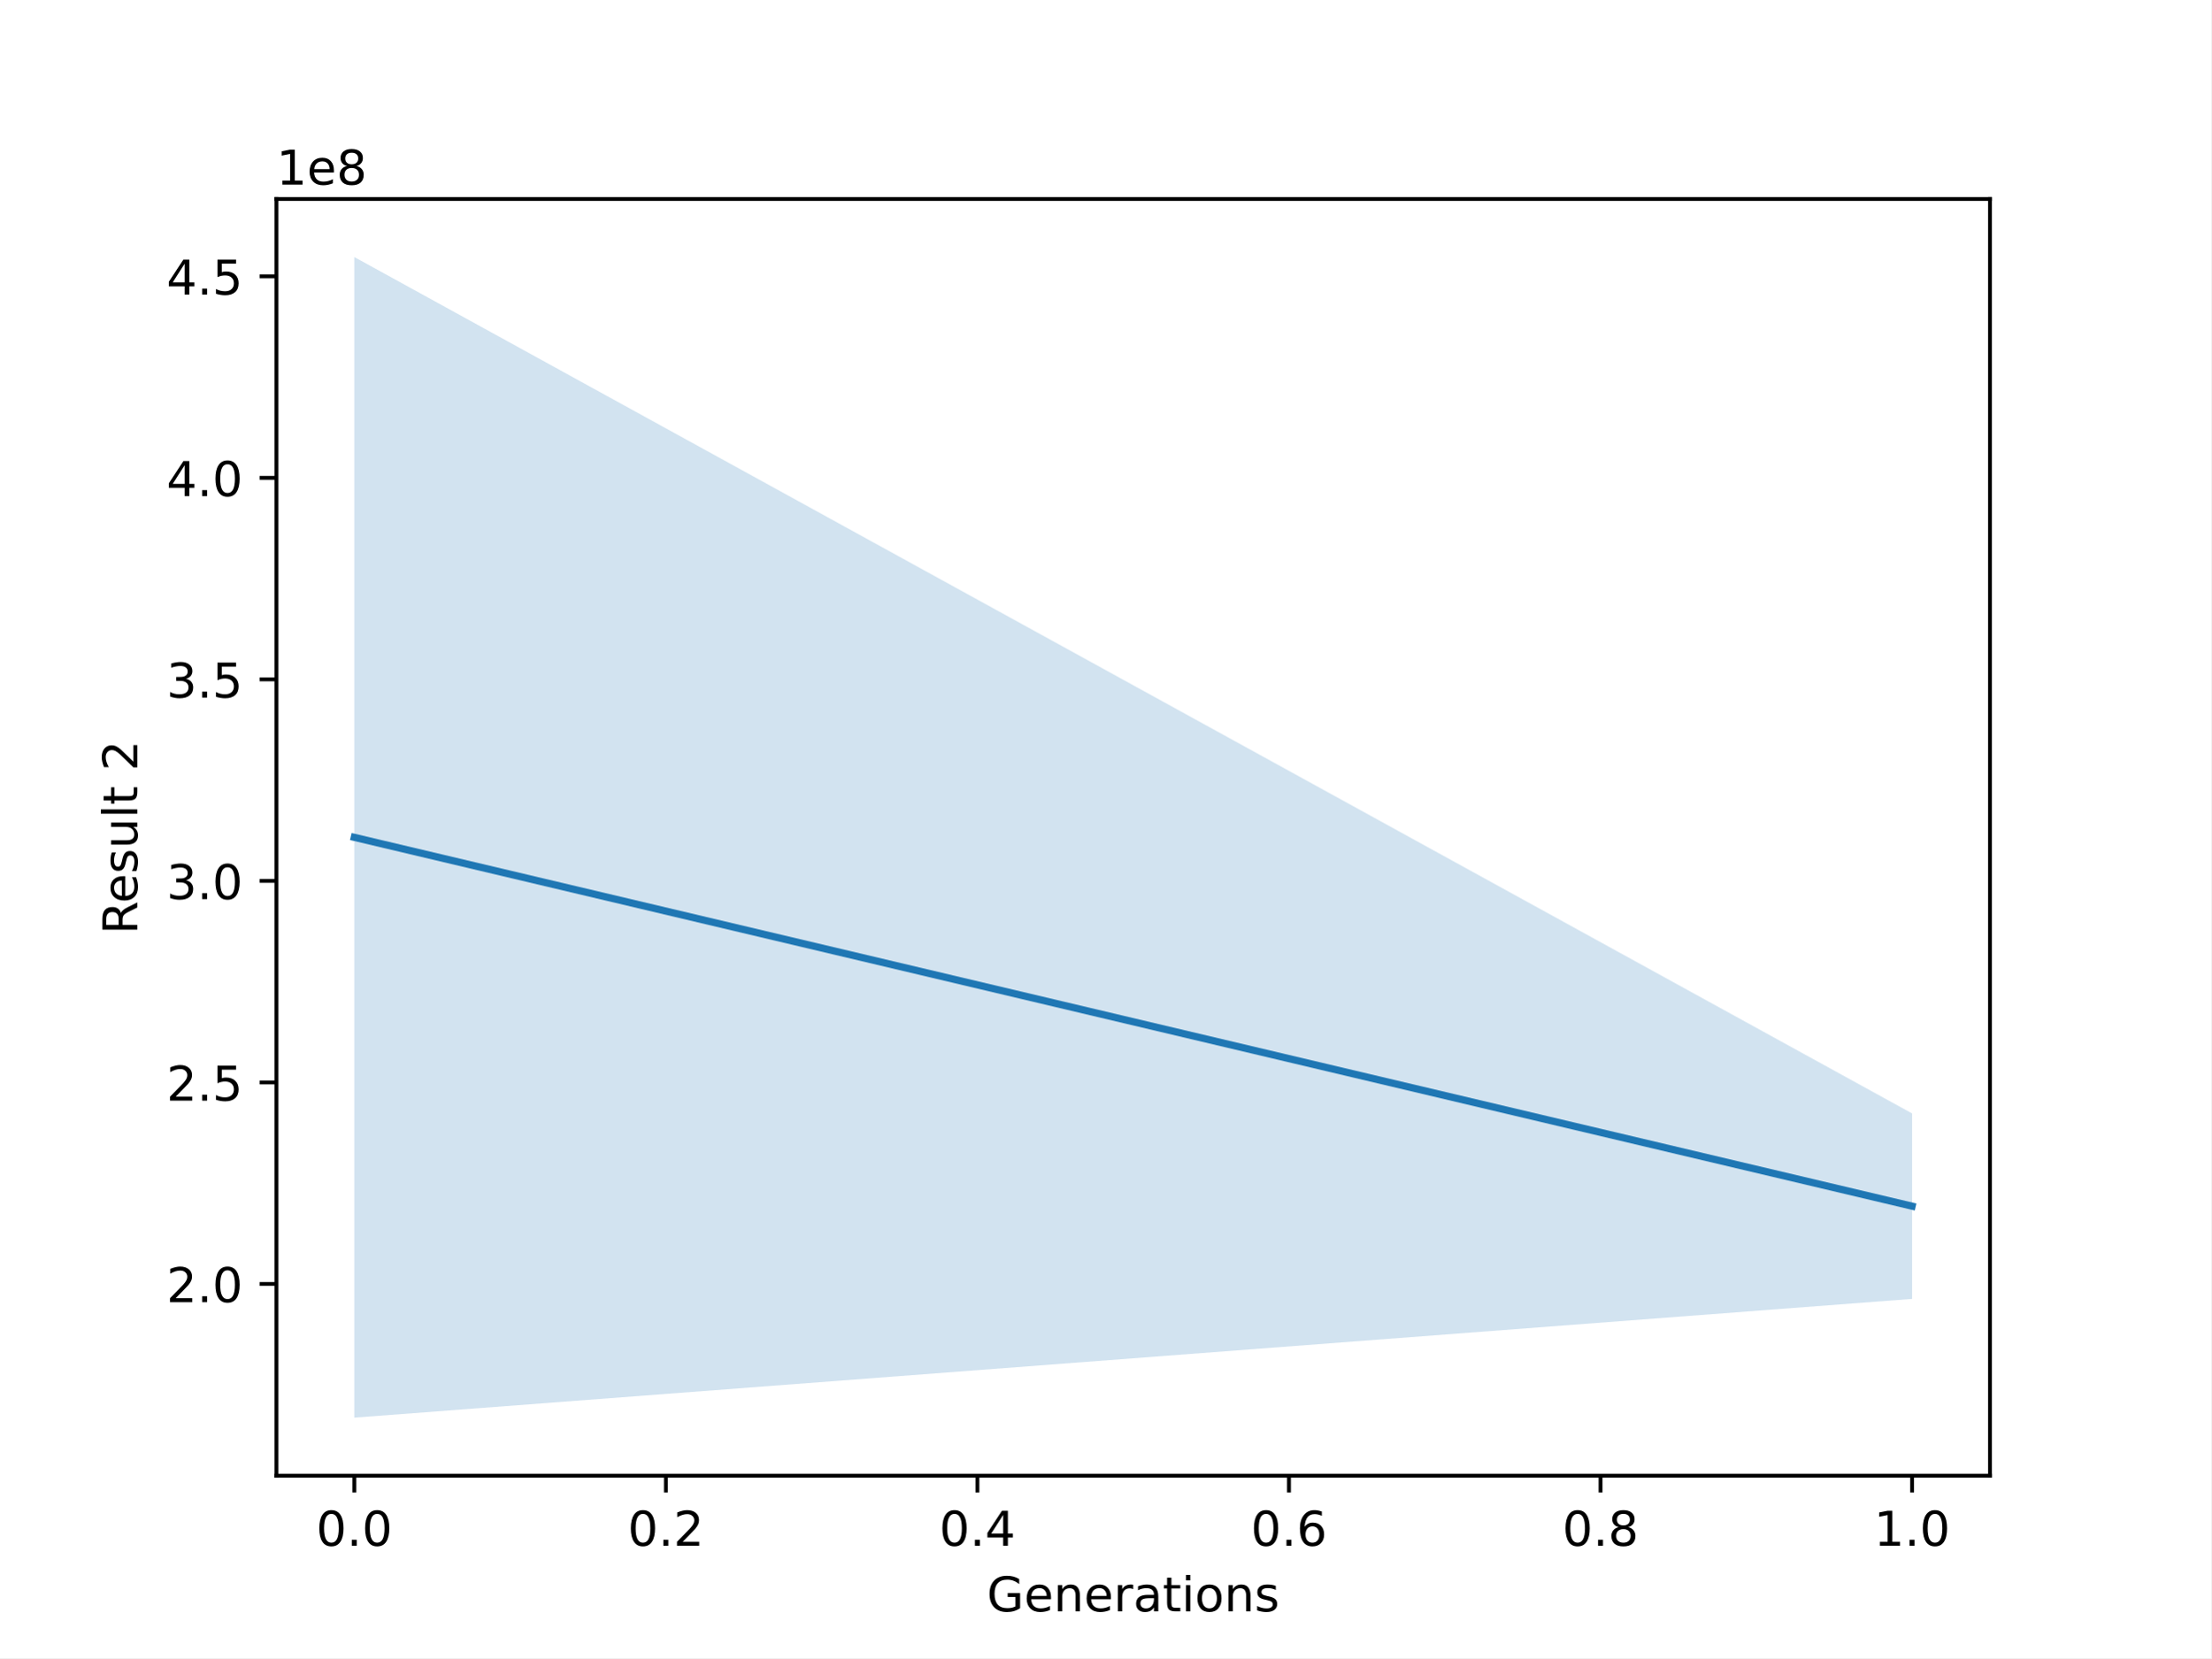
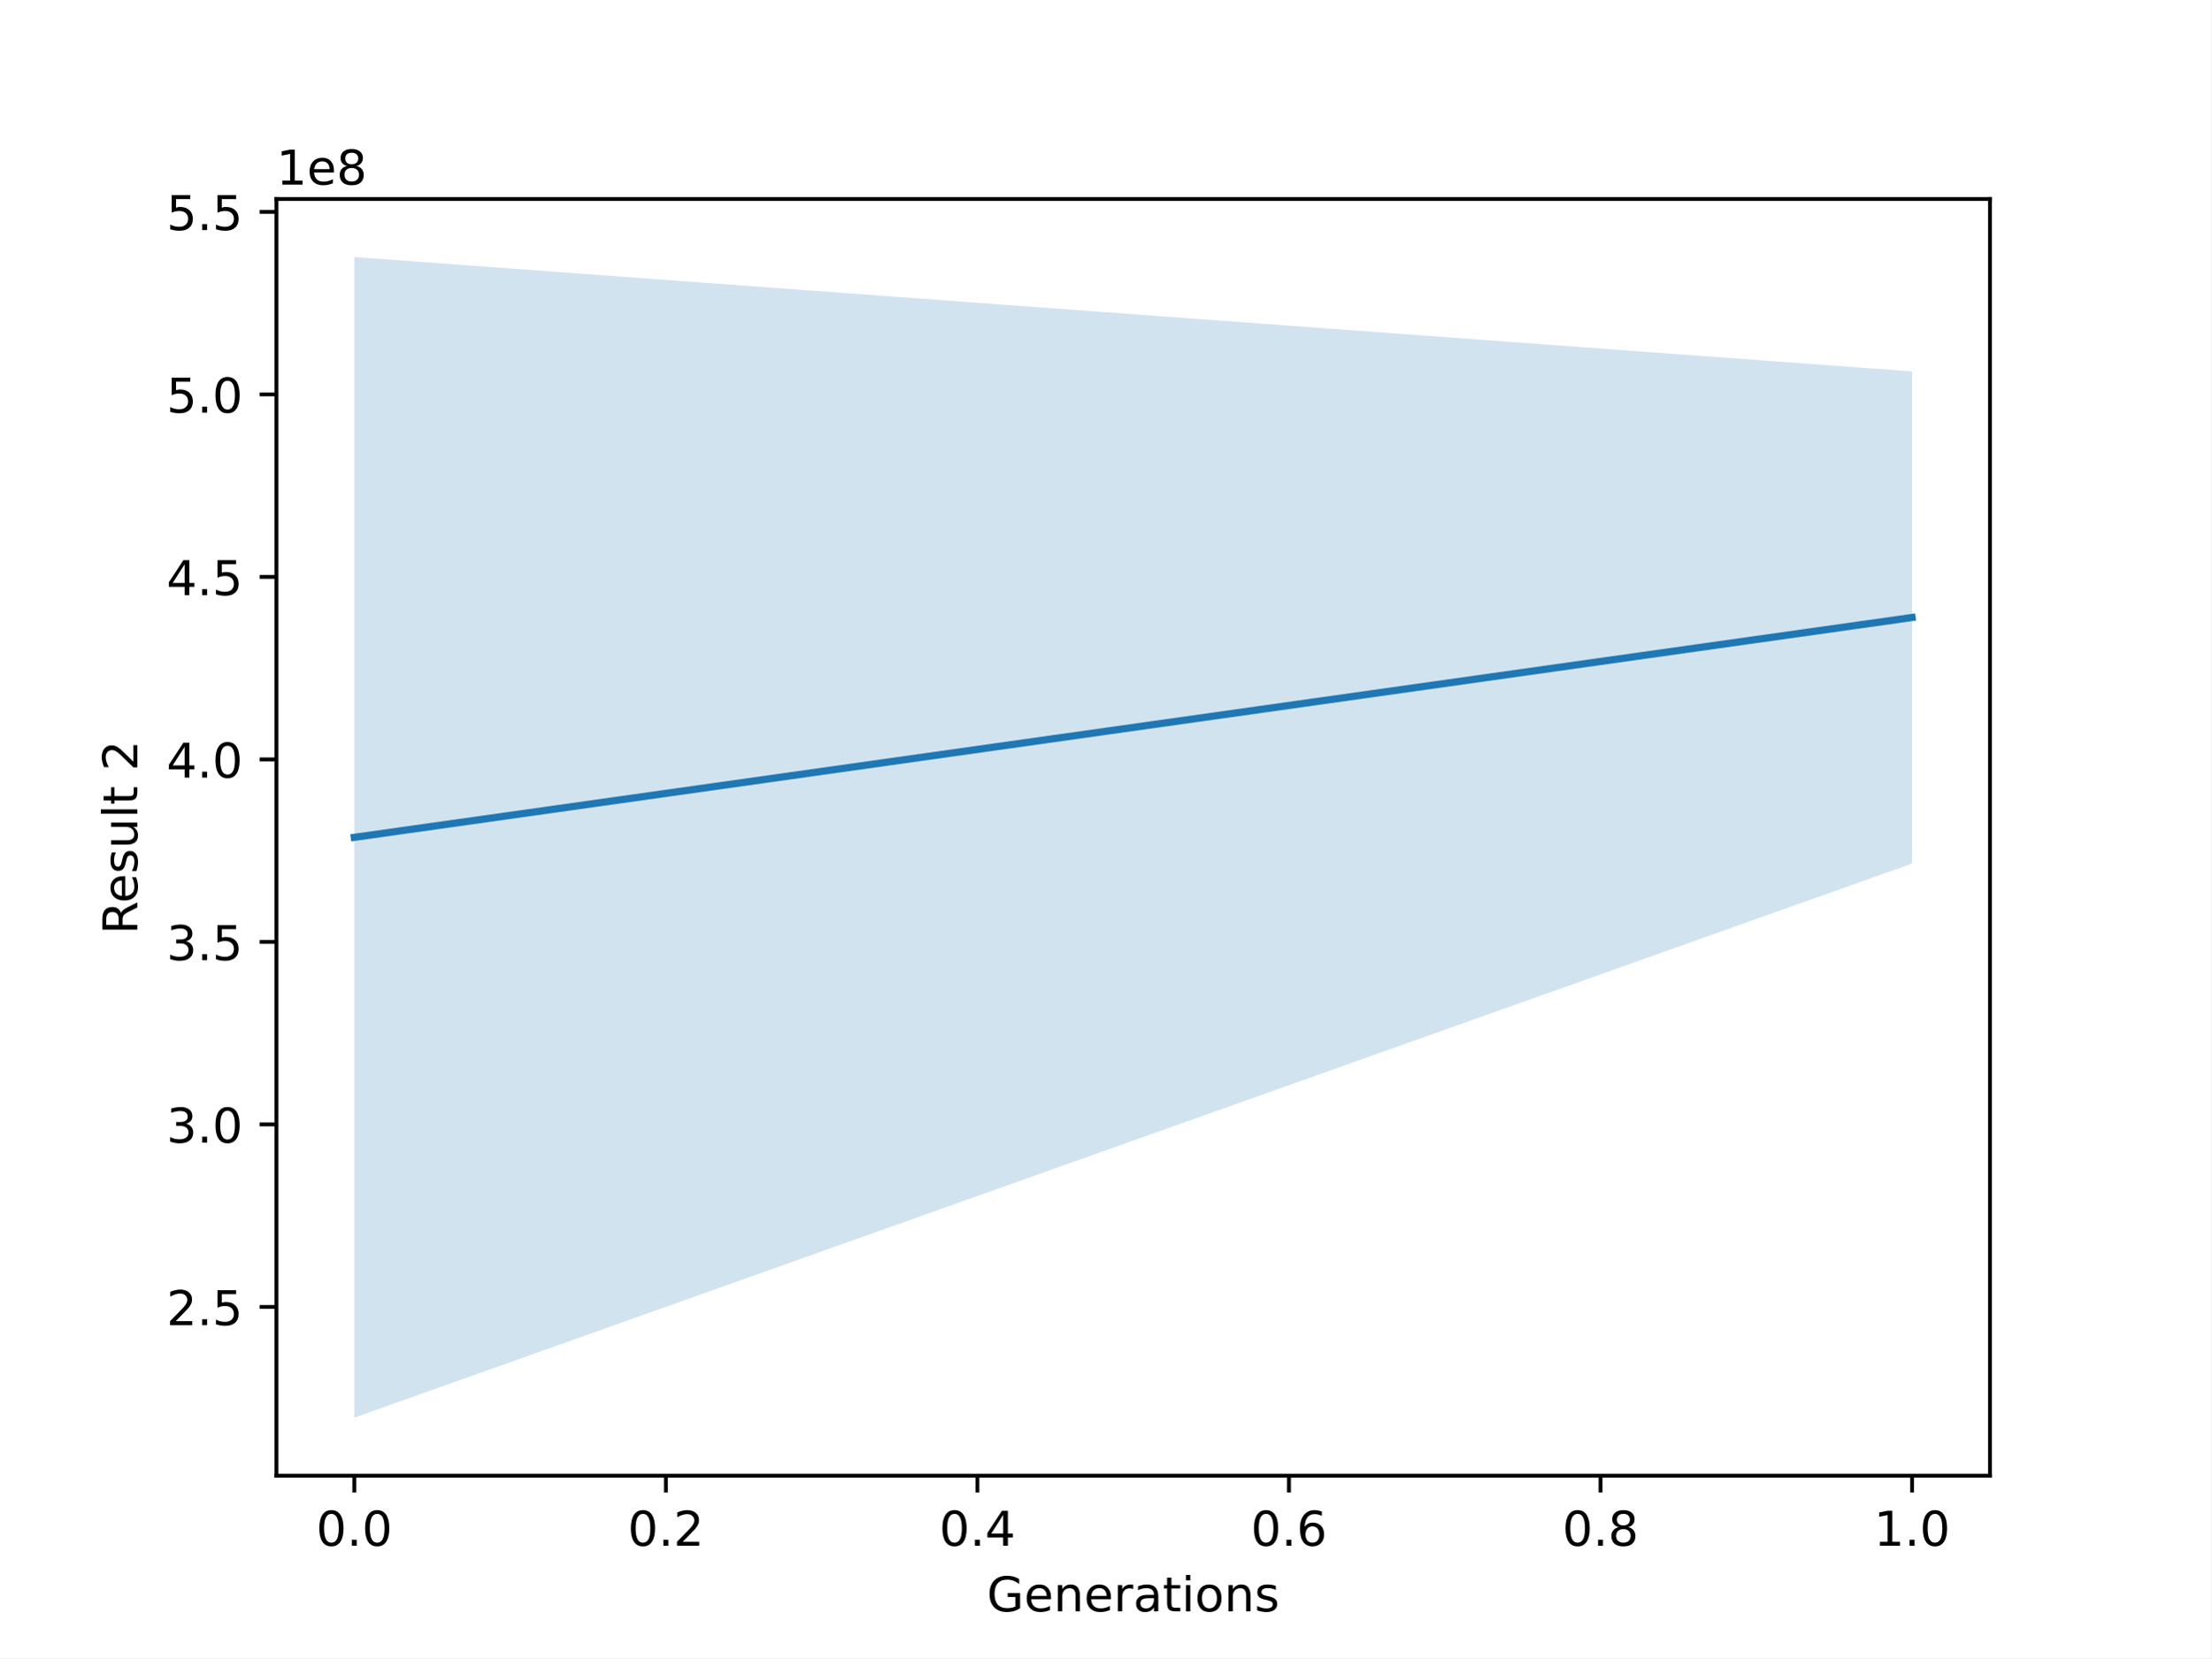
<svg xmlns="http://www.w3.org/2000/svg" xmlns:xlink="http://www.w3.org/1999/xlink" width="460.8pt" height="345.6pt" viewBox="0 0 460.8 345.6" version="1.1">
  <defs>
    <style type="text/css">*{stroke-linejoin: round; stroke-linecap: butt}</style>
  </defs>
  <g id="figure_1">
    <g id="patch_1">
      <path d="M 0 345.6  L 460.8 345.6  L 460.8 0  L 0 0  z " style="fill: #ffffff" />
    </g>
    <g id="axes_1">
      <g id="patch_2">
        <path d="M 57.6 307.584  L 414.72 307.584  L 414.72 41.472  L 57.6 41.472  z " style="fill: #ffffff" />
      </g>
      <g id="PolyCollection_1">
-         <path d="M 73.833 53.568  L 73.833 295.488  L 398.487 270.734  L 398.487 232.076  L 398.487 232.076  L 73.833 53.568  z " clip-path="url(#pd5e2698815)" style="fill: #1f77b4; fill-opacity: 0.2" />
+         <path d="M 73.833 53.568  L 73.833 295.488  L 398.487 179.992  L 398.487 77.411  L 398.487 77.411  L 73.833 53.568  z " clip-path="url(#p93dfdb5260)" style="fill: #1f77b4; fill-opacity: 0.2" />
      </g>
      <g id="matplotlib.axis_1">
        <g id="xtick_1">
          <g id="line2d_1">
            <defs>
-               <path id="m30d4ffcbed" d="M 0 0  L 0 3.5  " style="stroke: #000000; stroke-width: 0.8" />
+               <path id="m6619eddeff" d="M 0 0  L 0 3.5  " style="stroke: #000000; stroke-width: 0.8" />
            </defs>
            <g>
-               <use xlink:href="#m30d4ffcbed" x="73.833" y="307.584" style="stroke: #000000; stroke-width: 0.8" />
+               <use xlink:href="#m6619eddeff" x="73.833" y="307.584" style="stroke: #000000; stroke-width: 0.8" />
            </g>
          </g>
          <g id="text_1">
            <g transform="translate(65.88116 322.1824)scale(0.1 -0.1)">
              <defs>
                <path id="DejaVuSans-30" d="M 2034 4250  Q 1547 4250 1301 3770  Q 1056 3291 1056 2328  Q 1056 1369 1301 889  Q 1547 409 2034 409  Q 2525 409 2770 889  Q 3016 1369 3016 2328  Q 3016 3291 2770 3770  Q 2525 4250 2034 4250  z M 2034 4750  Q 2819 4750 3233 4129  Q 3647 3509 3647 2328  Q 3647 1150 3233 529  Q 2819 -91 2034 -91  Q 1250 -91 836 529  Q 422 1150 422 2328  Q 422 3509 836 4129  Q 1250 4750 2034 4750  z " transform="scale(0.015625)" />
                <path id="DejaVuSans-2e" d="M 684 794  L 1344 794  L 1344 0  L 684 0  L 684 794  z " transform="scale(0.015625)" />
              </defs>
              <use xlink:href="#DejaVuSans-30" />
              <use xlink:href="#DejaVuSans-2e" x="63.623" />
              <use xlink:href="#DejaVuSans-30" x="95.41" />
            </g>
          </g>
        </g>
        <g id="xtick_2">
          <g id="line2d_2">
            <g>
-               <use xlink:href="#m30d4ffcbed" x="138.764" y="307.584" style="stroke: #000000; stroke-width: 0.8" />
+               <use xlink:href="#m6619eddeff" x="138.764" y="307.584" style="stroke: #000000; stroke-width: 0.8" />
            </g>
          </g>
          <g id="text_2">
            <g transform="translate(130.8121 322.1824)scale(0.1 -0.1)">
              <defs>
                <path id="DejaVuSans-32" d="M 1228 531  L 3431 531  L 3431 0  L 469 0  L 469 531  Q 828 903 1448 1529  Q 2069 2156 2228 2338  Q 2531 2678 2651 2914  Q 2772 3150 2772 3378  Q 2772 3750 2511 3984  Q 2250 4219 1831 4219  Q 1534 4219 1204 4116  Q 875 4013 500 3803  L 500 4441  Q 881 4594 1212 4672  Q 1544 4750 1819 4750  Q 2544 4750 2975 4387  Q 3406 4025 3406 3419  Q 3406 3131 3298 2873  Q 3191 2616 2906 2266  Q 2828 2175 2409 1742  Q 1991 1309 1228 531  z " transform="scale(0.015625)" />
              </defs>
              <use xlink:href="#DejaVuSans-30" />
              <use xlink:href="#DejaVuSans-2e" x="63.623" />
              <use xlink:href="#DejaVuSans-32" x="95.41" />
            </g>
          </g>
        </g>
        <g id="xtick_3">
          <g id="line2d_3">
            <g>
-               <use xlink:href="#m30d4ffcbed" x="203.695" y="307.584" style="stroke: #000000; stroke-width: 0.8" />
+               <use xlink:href="#m6619eddeff" x="203.695" y="307.584" style="stroke: #000000; stroke-width: 0.8" />
            </g>
          </g>
          <g id="text_3">
            <g transform="translate(195.743 322.1824)scale(0.1 -0.1)">
              <defs>
                <path id="DejaVuSans-34" d="M 2419 4116  L 825 1625  L 2419 1625  L 2419 4116  z M 2253 4666  L 3047 4666  L 3047 1625  L 3713 1625  L 3713 1100  L 3047 1100  L 3047 0  L 2419 0  L 2419 1100  L 313 1100  L 313 1709  L 2253 4666  z " transform="scale(0.015625)" />
              </defs>
              <use xlink:href="#DejaVuSans-30" />
              <use xlink:href="#DejaVuSans-2e" x="63.623" />
              <use xlink:href="#DejaVuSans-34" x="95.41" />
            </g>
          </g>
        </g>
        <g id="xtick_4">
          <g id="line2d_4">
            <g>
-               <use xlink:href="#m30d4ffcbed" x="268.625" y="307.584" style="stroke: #000000; stroke-width: 0.8" />
+               <use xlink:href="#m6619eddeff" x="268.625" y="307.584" style="stroke: #000000; stroke-width: 0.8" />
            </g>
          </g>
          <g id="text_4">
            <g transform="translate(260.6739 322.1824)scale(0.1 -0.1)">
              <defs>
                <path id="DejaVuSans-36" d="M 2113 2584  Q 1688 2584 1439 2293  Q 1191 2003 1191 1497  Q 1191 994 1439 701  Q 1688 409 2113 409  Q 2538 409 2786 701  Q 3034 994 3034 1497  Q 3034 2003 2786 2293  Q 2538 2584 2113 2584  z M 3366 4563  L 3366 3988  Q 3128 4100 2886 4159  Q 2644 4219 2406 4219  Q 1781 4219 1451 3797  Q 1122 3375 1075 2522  Q 1259 2794 1537 2939  Q 1816 3084 2150 3084  Q 2853 3084 3261 2657  Q 3669 2231 3669 1497  Q 3669 778 3244 343  Q 2819 -91 2113 -91  Q 1303 -91 875 529  Q 447 1150 447 2328  Q 447 3434 972 4092  Q 1497 4750 2381 4750  Q 2619 4750 2861 4703  Q 3103 4656 3366 4563  z " transform="scale(0.015625)" />
              </defs>
              <use xlink:href="#DejaVuSans-30" />
              <use xlink:href="#DejaVuSans-2e" x="63.623" />
              <use xlink:href="#DejaVuSans-36" x="95.41" />
            </g>
          </g>
        </g>
        <g id="xtick_5">
          <g id="line2d_5">
            <g>
-               <use xlink:href="#m30d4ffcbed" x="333.556" y="307.584" style="stroke: #000000; stroke-width: 0.8" />
+               <use xlink:href="#m6619eddeff" x="333.556" y="307.584" style="stroke: #000000; stroke-width: 0.8" />
            </g>
          </g>
          <g id="text_5">
            <g transform="translate(325.6048 322.1824)scale(0.1 -0.1)">
              <defs>
                <path id="DejaVuSans-38" d="M 2034 2216  Q 1584 2216 1326 1975  Q 1069 1734 1069 1313  Q 1069 891 1326 650  Q 1584 409 2034 409  Q 2484 409 2743 651  Q 3003 894 3003 1313  Q 3003 1734 2745 1975  Q 2488 2216 2034 2216  z M 1403 2484  Q 997 2584 770 2862  Q 544 3141 544 3541  Q 544 4100 942 4425  Q 1341 4750 2034 4750  Q 2731 4750 3128 4425  Q 3525 4100 3525 3541  Q 3525 3141 3298 2862  Q 3072 2584 2669 2484  Q 3125 2378 3379 2068  Q 3634 1759 3634 1313  Q 3634 634 3220 271  Q 2806 -91 2034 -91  Q 1263 -91 848 271  Q 434 634 434 1313  Q 434 1759 690 2068  Q 947 2378 1403 2484  z M 1172 3481  Q 1172 3119 1398 2916  Q 1625 2713 2034 2713  Q 2441 2713 2670 2916  Q 2900 3119 2900 3481  Q 2900 3844 2670 4047  Q 2441 4250 2034 4250  Q 1625 4250 1398 4047  Q 1172 3844 1172 3481  z " transform="scale(0.015625)" />
              </defs>
              <use xlink:href="#DejaVuSans-30" />
              <use xlink:href="#DejaVuSans-2e" x="63.623" />
              <use xlink:href="#DejaVuSans-38" x="95.41" />
            </g>
          </g>
        </g>
        <g id="xtick_6">
          <g id="line2d_6">
            <g>
-               <use xlink:href="#m30d4ffcbed" x="398.487" y="307.584" style="stroke: #000000; stroke-width: 0.8" />
+               <use xlink:href="#m6619eddeff" x="398.487" y="307.584" style="stroke: #000000; stroke-width: 0.8" />
            </g>
          </g>
          <g id="text_6">
            <g transform="translate(390.5357 322.1824)scale(0.1 -0.1)">
              <defs>
                <path id="DejaVuSans-31" d="M 794 531  L 1825 531  L 1825 4091  L 703 3866  L 703 4441  L 1819 4666  L 2450 4666  L 2450 531  L 3481 531  L 3481 0  L 794 0  L 794 531  z " transform="scale(0.015625)" />
              </defs>
              <use xlink:href="#DejaVuSans-31" />
              <use xlink:href="#DejaVuSans-2e" x="63.623" />
              <use xlink:href="#DejaVuSans-30" x="95.41" />
            </g>
          </g>
        </g>
        <g id="text_7">
          <g transform="translate(205.6623 335.8606)scale(0.1 -0.1)">
            <defs>
              <path id="DejaVuSans-47" d="M 3809 666  L 3809 1919  L 2778 1919  L 2778 2438  L 4434 2438  L 4434 434  Q 4069 175 3628 42  Q 3188 -91 2688 -91  Q 1594 -91 976 548  Q 359 1188 359 2328  Q 359 3472 976 4111  Q 1594 4750 2688 4750  Q 3144 4750 3555 4637  Q 3966 4525 4313 4306  L 4313 3634  Q 3963 3931 3569 4081  Q 3175 4231 2741 4231  Q 1884 4231 1454 3753  Q 1025 3275 1025 2328  Q 1025 1384 1454 906  Q 1884 428 2741 428  Q 3075 428 3337 486  Q 3600 544 3809 666  z " transform="scale(0.015625)" />
              <path id="DejaVuSans-65" d="M 3597 1894  L 3597 1613  L 953 1613  Q 991 1019 1311 708  Q 1631 397 2203 397  Q 2534 397 2845 478  Q 3156 559 3463 722  L 3463 178  Q 3153 47 2828 -22  Q 2503 -91 2169 -91  Q 1331 -91 842 396  Q 353 884 353 1716  Q 353 2575 817 3079  Q 1281 3584 2069 3584  Q 2775 3584 3186 3129  Q 3597 2675 3597 1894  z M 3022 2063  Q 3016 2534 2758 2815  Q 2500 3097 2075 3097  Q 1594 3097 1305 2825  Q 1016 2553 972 2059  L 3022 2063  z " transform="scale(0.015625)" />
              <path id="DejaVuSans-6e" d="M 3513 2113  L 3513 0  L 2938 0  L 2938 2094  Q 2938 2591 2744 2837  Q 2550 3084 2163 3084  Q 1697 3084 1428 2787  Q 1159 2491 1159 1978  L 1159 0  L 581 0  L 581 3500  L 1159 3500  L 1159 2956  Q 1366 3272 1645 3428  Q 1925 3584 2291 3584  Q 2894 3584 3203 3211  Q 3513 2838 3513 2113  z " transform="scale(0.015625)" />
              <path id="DejaVuSans-72" d="M 2631 2963  Q 2534 3019 2420 3045  Q 2306 3072 2169 3072  Q 1681 3072 1420 2755  Q 1159 2438 1159 1844  L 1159 0  L 581 0  L 581 3500  L 1159 3500  L 1159 2956  Q 1341 3275 1631 3429  Q 1922 3584 2338 3584  Q 2397 3584 2469 3576  Q 2541 3569 2628 3553  L 2631 2963  z " transform="scale(0.015625)" />
              <path id="DejaVuSans-61" d="M 2194 1759  Q 1497 1759 1228 1600  Q 959 1441 959 1056  Q 959 750 1161 570  Q 1363 391 1709 391  Q 2188 391 2477 730  Q 2766 1069 2766 1631  L 2766 1759  L 2194 1759  z M 3341 1997  L 3341 0  L 2766 0  L 2766 531  Q 2569 213 2275 61  Q 1981 -91 1556 -91  Q 1019 -91 701 211  Q 384 513 384 1019  Q 384 1609 779 1909  Q 1175 2209 1959 2209  L 2766 2209  L 2766 2266  Q 2766 2663 2505 2880  Q 2244 3097 1772 3097  Q 1472 3097 1187 3025  Q 903 2953 641 2809  L 641 3341  Q 956 3463 1253 3523  Q 1550 3584 1831 3584  Q 2591 3584 2966 3190  Q 3341 2797 3341 1997  z " transform="scale(0.015625)" />
              <path id="DejaVuSans-74" d="M 1172 4494  L 1172 3500  L 2356 3500  L 2356 3053  L 1172 3053  L 1172 1153  Q 1172 725 1289 603  Q 1406 481 1766 481  L 2356 481  L 2356 0  L 1766 0  Q 1100 0 847 248  Q 594 497 594 1153  L 594 3053  L 172 3053  L 172 3500  L 594 3500  L 594 4494  L 1172 4494  z " transform="scale(0.015625)" />
              <path id="DejaVuSans-69" d="M 603 3500  L 1178 3500  L 1178 0  L 603 0  L 603 3500  z M 603 4863  L 1178 4863  L 1178 4134  L 603 4134  L 603 4863  z " transform="scale(0.015625)" />
              <path id="DejaVuSans-6f" d="M 1959 3097  Q 1497 3097 1228 2736  Q 959 2375 959 1747  Q 959 1119 1226 758  Q 1494 397 1959 397  Q 2419 397 2687 759  Q 2956 1122 2956 1747  Q 2956 2369 2687 2733  Q 2419 3097 1959 3097  z M 1959 3584  Q 2709 3584 3137 3096  Q 3566 2609 3566 1747  Q 3566 888 3137 398  Q 2709 -91 1959 -91  Q 1206 -91 779 398  Q 353 888 353 1747  Q 353 2609 779 3096  Q 1206 3584 1959 3584  z " transform="scale(0.015625)" />
              <path id="DejaVuSans-73" d="M 2834 3397  L 2834 2853  Q 2591 2978 2328 3040  Q 2066 3103 1784 3103  Q 1356 3103 1142 2972  Q 928 2841 928 2578  Q 928 2378 1081 2264  Q 1234 2150 1697 2047  L 1894 2003  Q 2506 1872 2764 1633  Q 3022 1394 3022 966  Q 3022 478 2636 193  Q 2250 -91 1575 -91  Q 1294 -91 989 -36  Q 684 19 347 128  L 347 722  Q 666 556 975 473  Q 1284 391 1588 391  Q 1994 391 2212 530  Q 2431 669 2431 922  Q 2431 1156 2273 1281  Q 2116 1406 1581 1522  L 1381 1569  Q 847 1681 609 1914  Q 372 2147 372 2553  Q 372 3047 722 3315  Q 1072 3584 1716 3584  Q 2034 3584 2315 3537  Q 2597 3491 2834 3397  z " transform="scale(0.015625)" />
            </defs>
            <use xlink:href="#DejaVuSans-47" />
            <use xlink:href="#DejaVuSans-65" x="77.49" />
            <use xlink:href="#DejaVuSans-6e" x="139.014" />
            <use xlink:href="#DejaVuSans-65" x="202.393" />
            <use xlink:href="#DejaVuSans-72" x="263.916" />
            <use xlink:href="#DejaVuSans-61" x="305.029" />
            <use xlink:href="#DejaVuSans-74" x="366.309" />
            <use xlink:href="#DejaVuSans-69" x="405.518" />
            <use xlink:href="#DejaVuSans-6f" x="433.301" />
            <use xlink:href="#DejaVuSans-6e" x="494.482" />
            <use xlink:href="#DejaVuSans-73" x="557.861" />
          </g>
        </g>
      </g>
      <g id="matplotlib.axis_2">
        <g id="ytick_1">
          <g id="line2d_7">
            <defs>
-               <path id="m51acddcb16" d="M 0 0  L -3.5 0  " style="stroke: #000000; stroke-width: 0.8" />
+               <path id="m9f06fd49d6" d="M 0 0  L -3.5 0  " style="stroke: #000000; stroke-width: 0.8" />
            </defs>
            <g>
-               <use xlink:href="#m51acddcb16" x="57.6" y="267.615" style="stroke: #000000; stroke-width: 0.8" />
+               <use xlink:href="#m9f06fd49d6" x="57.6" y="272.408" style="stroke: #000000; stroke-width: 0.8" />
            </g>
          </g>
          <g id="text_8">
-             <g transform="translate(34.69687 271.4143)scale(0.1 -0.1)">
+             <g transform="translate(34.69687 276.2069)scale(0.1 -0.1)">
+               <defs>
+                 <path id="DejaVuSans-35" d="M 691 4666  L 3169 4666  L 3169 4134  L 1269 4134  L 1269 2991  Q 1406 3038 1543 3061  Q 1681 3084 1819 3084  Q 2600 3084 3056 2656  Q 3513 2228 3513 1497  Q 3513 744 3044 326  Q 2575 -91 1722 -91  Q 1428 -91 1123 -41  Q 819 9 494 109  L 494 744  Q 775 591 1075 516  Q 1375 441 1709 441  Q 2250 441 2565 725  Q 2881 1009 2881 1497  Q 2881 1984 2565 2268  Q 2250 2553 1709 2553  Q 1456 2553 1204 2497  Q 953 2441 691 2322  L 691 4666  z " transform="scale(0.015625)" />
+               </defs>
              <use xlink:href="#DejaVuSans-32" />
              <use xlink:href="#DejaVuSans-2e" x="63.623" />
-               <use xlink:href="#DejaVuSans-30" x="95.41" />
+               <use xlink:href="#DejaVuSans-35" x="95.41" />
            </g>
          </g>
        </g>
        <g id="ytick_2">
          <g id="line2d_8">
            <g>
-               <use xlink:href="#m51acddcb16" x="57.6" y="225.61" style="stroke: #000000; stroke-width: 0.8" />
+               <use xlink:href="#m9f06fd49d6" x="57.6" y="234.365" style="stroke: #000000; stroke-width: 0.8" />
            </g>
          </g>
          <g id="text_9">
-             <g transform="translate(34.69687 229.4096)scale(0.1 -0.1)">
-               <defs>
-                 <path id="DejaVuSans-35" d="M 691 4666  L 3169 4666  L 3169 4134  L 1269 4134  L 1269 2991  Q 1406 3038 1543 3061  Q 1681 3084 1819 3084  Q 2600 3084 3056 2656  Q 3513 2228 3513 1497  Q 3513 744 3044 326  Q 2575 -91 1722 -91  Q 1428 -91 1123 -41  Q 819 9 494 109  L 494 744  Q 775 591 1075 516  Q 1375 441 1709 441  Q 2250 441 2565 725  Q 2881 1009 2881 1497  Q 2881 1984 2565 2268  Q 2250 2553 1709 2553  Q 1456 2553 1204 2497  Q 953 2441 691 2322  L 691 4666  z " transform="scale(0.015625)" />
-               </defs>
-               <use xlink:href="#DejaVuSans-32" />
-               <use xlink:href="#DejaVuSans-2e" x="63.623" />
-               <use xlink:href="#DejaVuSans-35" x="95.41" />
+             <g transform="translate(34.69687 238.1646)scale(0.1 -0.1)">
+               <defs>
+                 <path id="DejaVuSans-33" d="M 2597 2516  Q 3050 2419 3304 2112  Q 3559 1806 3559 1356  Q 3559 666 3084 287  Q 2609 -91 1734 -91  Q 1441 -91 1130 -33  Q 819 25 488 141  L 488 750  Q 750 597 1062 519  Q 1375 441 1716 441  Q 2309 441 2620 675  Q 2931 909 2931 1356  Q 2931 1769 2642 2001  Q 2353 2234 1838 2234  L 1294 2234  L 1294 2753  L 1863 2753  Q 2328 2753 2575 2939  Q 2822 3125 2822 3475  Q 2822 3834 2567 4026  Q 2313 4219 1838 4219  Q 1578 4219 1281 4162  Q 984 4106 628 3988  L 628 4550  Q 988 4650 1302 4700  Q 1616 4750 1894 4750  Q 2613 4750 3031 4423  Q 3450 4097 3450 3541  Q 3450 3153 3228 2886  Q 3006 2619 2597 2516  z " transform="scale(0.015625)" />
+               </defs>
+               <use xlink:href="#DejaVuSans-33" />
+               <use xlink:href="#DejaVuSans-2e" x="63.623" />
+               <use xlink:href="#DejaVuSans-30" x="95.41" />
            </g>
          </g>
        </g>
        <g id="ytick_3">
          <g id="line2d_9">
            <g>
-               <use xlink:href="#m51acddcb16" x="57.6" y="183.606" style="stroke: #000000; stroke-width: 0.8" />
+               <use xlink:href="#m9f06fd49d6" x="57.6" y="196.323" style="stroke: #000000; stroke-width: 0.8" />
            </g>
          </g>
          <g id="text_10">
-             <g transform="translate(34.69687 187.405)scale(0.1 -0.1)">
-               <defs>
-                 <path id="DejaVuSans-33" d="M 2597 2516  Q 3050 2419 3304 2112  Q 3559 1806 3559 1356  Q 3559 666 3084 287  Q 2609 -91 1734 -91  Q 1441 -91 1130 -33  Q 819 25 488 141  L 488 750  Q 750 597 1062 519  Q 1375 441 1716 441  Q 2309 441 2620 675  Q 2931 909 2931 1356  Q 2931 1769 2642 2001  Q 2353 2234 1838 2234  L 1294 2234  L 1294 2753  L 1863 2753  Q 2328 2753 2575 2939  Q 2822 3125 2822 3475  Q 2822 3834 2567 4026  Q 2313 4219 1838 4219  Q 1578 4219 1281 4162  Q 984 4106 628 3988  L 628 4550  Q 988 4650 1302 4700  Q 1616 4750 1894 4750  Q 2613 4750 3031 4423  Q 3450 4097 3450 3541  Q 3450 3153 3228 2886  Q 3006 2619 2597 2516  z " transform="scale(0.015625)" />
-               </defs>
+             <g transform="translate(34.69687 200.1224)scale(0.1 -0.1)">
              <use xlink:href="#DejaVuSans-33" />
              <use xlink:href="#DejaVuSans-2e" x="63.623" />
-               <use xlink:href="#DejaVuSans-30" x="95.41" />
+               <use xlink:href="#DejaVuSans-35" x="95.41" />
            </g>
          </g>
        </g>
        <g id="ytick_4">
          <g id="line2d_10">
            <g>
-               <use xlink:href="#m51acddcb16" x="57.6" y="141.601" style="stroke: #000000; stroke-width: 0.8" />
+               <use xlink:href="#m9f06fd49d6" x="57.6" y="158.281" style="stroke: #000000; stroke-width: 0.8" />
            </g>
          </g>
          <g id="text_11">
-             <g transform="translate(34.69687 145.4003)scale(0.1 -0.1)">
-               <use xlink:href="#DejaVuSans-33" />
-               <use xlink:href="#DejaVuSans-2e" x="63.623" />
-               <use xlink:href="#DejaVuSans-35" x="95.41" />
+             <g transform="translate(34.69687 162.0802)scale(0.1 -0.1)">
+               <use xlink:href="#DejaVuSans-34" />
+               <use xlink:href="#DejaVuSans-2e" x="63.623" />
+               <use xlink:href="#DejaVuSans-30" x="95.41" />
            </g>
          </g>
        </g>
        <g id="ytick_5">
          <g id="line2d_11">
            <g>
-               <use xlink:href="#m51acddcb16" x="57.6" y="99.596" style="stroke: #000000; stroke-width: 0.8" />
+               <use xlink:href="#m9f06fd49d6" x="57.6" y="120.239" style="stroke: #000000; stroke-width: 0.8" />
            </g>
          </g>
          <g id="text_12">
-             <g transform="translate(34.69687 103.3957)scale(0.1 -0.1)">
+             <g transform="translate(34.69687 124.038)scale(0.1 -0.1)">
              <use xlink:href="#DejaVuSans-34" />
              <use xlink:href="#DejaVuSans-2e" x="63.623" />
-               <use xlink:href="#DejaVuSans-30" x="95.41" />
+               <use xlink:href="#DejaVuSans-35" x="95.41" />
            </g>
          </g>
        </g>
        <g id="ytick_6">
          <g id="line2d_12">
            <g>
-               <use xlink:href="#m51acddcb16" x="57.6" y="57.592" style="stroke: #000000; stroke-width: 0.8" />
+               <use xlink:href="#m9f06fd49d6" x="57.6" y="82.197" style="stroke: #000000; stroke-width: 0.8" />
            </g>
          </g>
          <g id="text_13">
-             <g transform="translate(34.69687 61.39106)scale(0.1 -0.1)">
-               <use xlink:href="#DejaVuSans-34" />
+             <g transform="translate(34.69687 85.9958)scale(0.1 -0.1)">
+               <use xlink:href="#DejaVuSans-35" />
+               <use xlink:href="#DejaVuSans-2e" x="63.623" />
+               <use xlink:href="#DejaVuSans-30" x="95.41" />
+             </g>
+           </g>
+         </g>
+         <g id="ytick_7">
+           <g id="line2d_13">
+             <g>
+               <use xlink:href="#m9f06fd49d6" x="57.6" y="44.154" style="stroke: #000000; stroke-width: 0.8" />
+             </g>
+           </g>
+           <g id="text_14">
+             <g transform="translate(34.69687 47.95358)scale(0.1 -0.1)">
+               <use xlink:href="#DejaVuSans-35" />
              <use xlink:href="#DejaVuSans-2e" x="63.623" />
              <use xlink:href="#DejaVuSans-35" x="95.41" />
            </g>
          </g>
        </g>
-         <g id="text_14">
+         <g id="text_15">
          <g transform="translate(28.61719 194.7467)rotate(-90)scale(0.1 -0.1)">
            <defs>
              <path id="DejaVuSans-52" d="M 2841 2188  Q 3044 2119 3236 1894  Q 3428 1669 3622 1275  L 4263 0  L 3584 0  L 2988 1197  Q 2756 1666 2539 1819  Q 2322 1972 1947 1972  L 1259 1972  L 1259 0  L 628 0  L 628 4666  L 2053 4666  Q 2853 4666 3247 4331  Q 3641 3997 3641 3322  Q 3641 2881 3436 2590  Q 3231 2300 2841 2188  z M 1259 4147  L 1259 2491  L 2053 2491  Q 2509 2491 2742 2702  Q 2975 2913 2975 3322  Q 2975 3731 2742 3939  Q 2509 4147 2053 4147  L 1259 4147  z " transform="scale(0.015625)" />
              <path id="DejaVuSans-75" d="M 544 1381  L 544 3500  L 1119 3500  L 1119 1403  Q 1119 906 1312 657  Q 1506 409 1894 409  Q 2359 409 2629 706  Q 2900 1003 2900 1516  L 2900 3500  L 3475 3500  L 3475 0  L 2900 0  L 2900 538  Q 2691 219 2414 64  Q 2138 -91 1772 -91  Q 1169 -91 856 284  Q 544 659 544 1381  z M 1991 3584  L 1991 3584  z " transform="scale(0.015625)" />
              <path id="DejaVuSans-6c" d="M 603 4863  L 1178 4863  L 1178 0  L 603 0  L 603 4863  z " transform="scale(0.015625)" />
              <path id="DejaVuSans-20" transform="scale(0.015625)" />
            </defs>
            <use xlink:href="#DejaVuSans-52" />
            <use xlink:href="#DejaVuSans-65" x="64.982" />
            <use xlink:href="#DejaVuSans-73" x="126.506" />
            <use xlink:href="#DejaVuSans-75" x="178.605" />
            <use xlink:href="#DejaVuSans-6c" x="241.984" />
            <use xlink:href="#DejaVuSans-74" x="269.768" />
            <use xlink:href="#DejaVuSans-20" x="308.977" />
            <use xlink:href="#DejaVuSans-32" x="340.764" />
          </g>
        </g>
-         <g id="text_15">
+         <g id="text_16">
          <g transform="translate(57.6 38.472)scale(0.1 -0.1)">
            <use xlink:href="#DejaVuSans-31" />
            <use xlink:href="#DejaVuSans-65" x="63.623" />
            <use xlink:href="#DejaVuSans-38" x="125.146" />
          </g>
        </g>
      </g>
-       <g id="line2d_13">
-         <path d="M 73.833 174.528  L 398.487 251.405  " clip-path="url(#pd5e2698815)" style="fill: none; stroke: #1f77b4; stroke-width: 1.5; stroke-linecap: square" />
+       <g id="line2d_14">
+         <path d="M 73.833 174.528  L 398.487 128.701  " clip-path="url(#p93dfdb5260)" style="fill: none; stroke: #1f77b4; stroke-width: 1.5; stroke-linecap: square" />
      </g>
      <g id="patch_3">
        <path d="M 57.6 307.584  L 57.6 41.472  " style="fill: none; stroke: #000000; stroke-width: 0.8; stroke-linejoin: miter; stroke-linecap: square" />
      </g>
      <g id="patch_4">
        <path d="M 414.72 307.584  L 414.72 41.472  " style="fill: none; stroke: #000000; stroke-width: 0.8; stroke-linejoin: miter; stroke-linecap: square" />
      </g>
      <g id="patch_5">
        <path d="M 57.6 307.584  L 414.72 307.584  " style="fill: none; stroke: #000000; stroke-width: 0.8; stroke-linejoin: miter; stroke-linecap: square" />
      </g>
      <g id="patch_6">
        <path d="M 57.6 41.472  L 414.72 41.472  " style="fill: none; stroke: #000000; stroke-width: 0.8; stroke-linejoin: miter; stroke-linecap: square" />
      </g>
    </g>
  </g>
  <defs>
-     <clipPath id="pd5e2698815">
+     <clipPath id="p93dfdb5260">
      <rect x="57.6" y="41.472" width="357.12" height="266.112" />
    </clipPath>
  </defs>
</svg>
